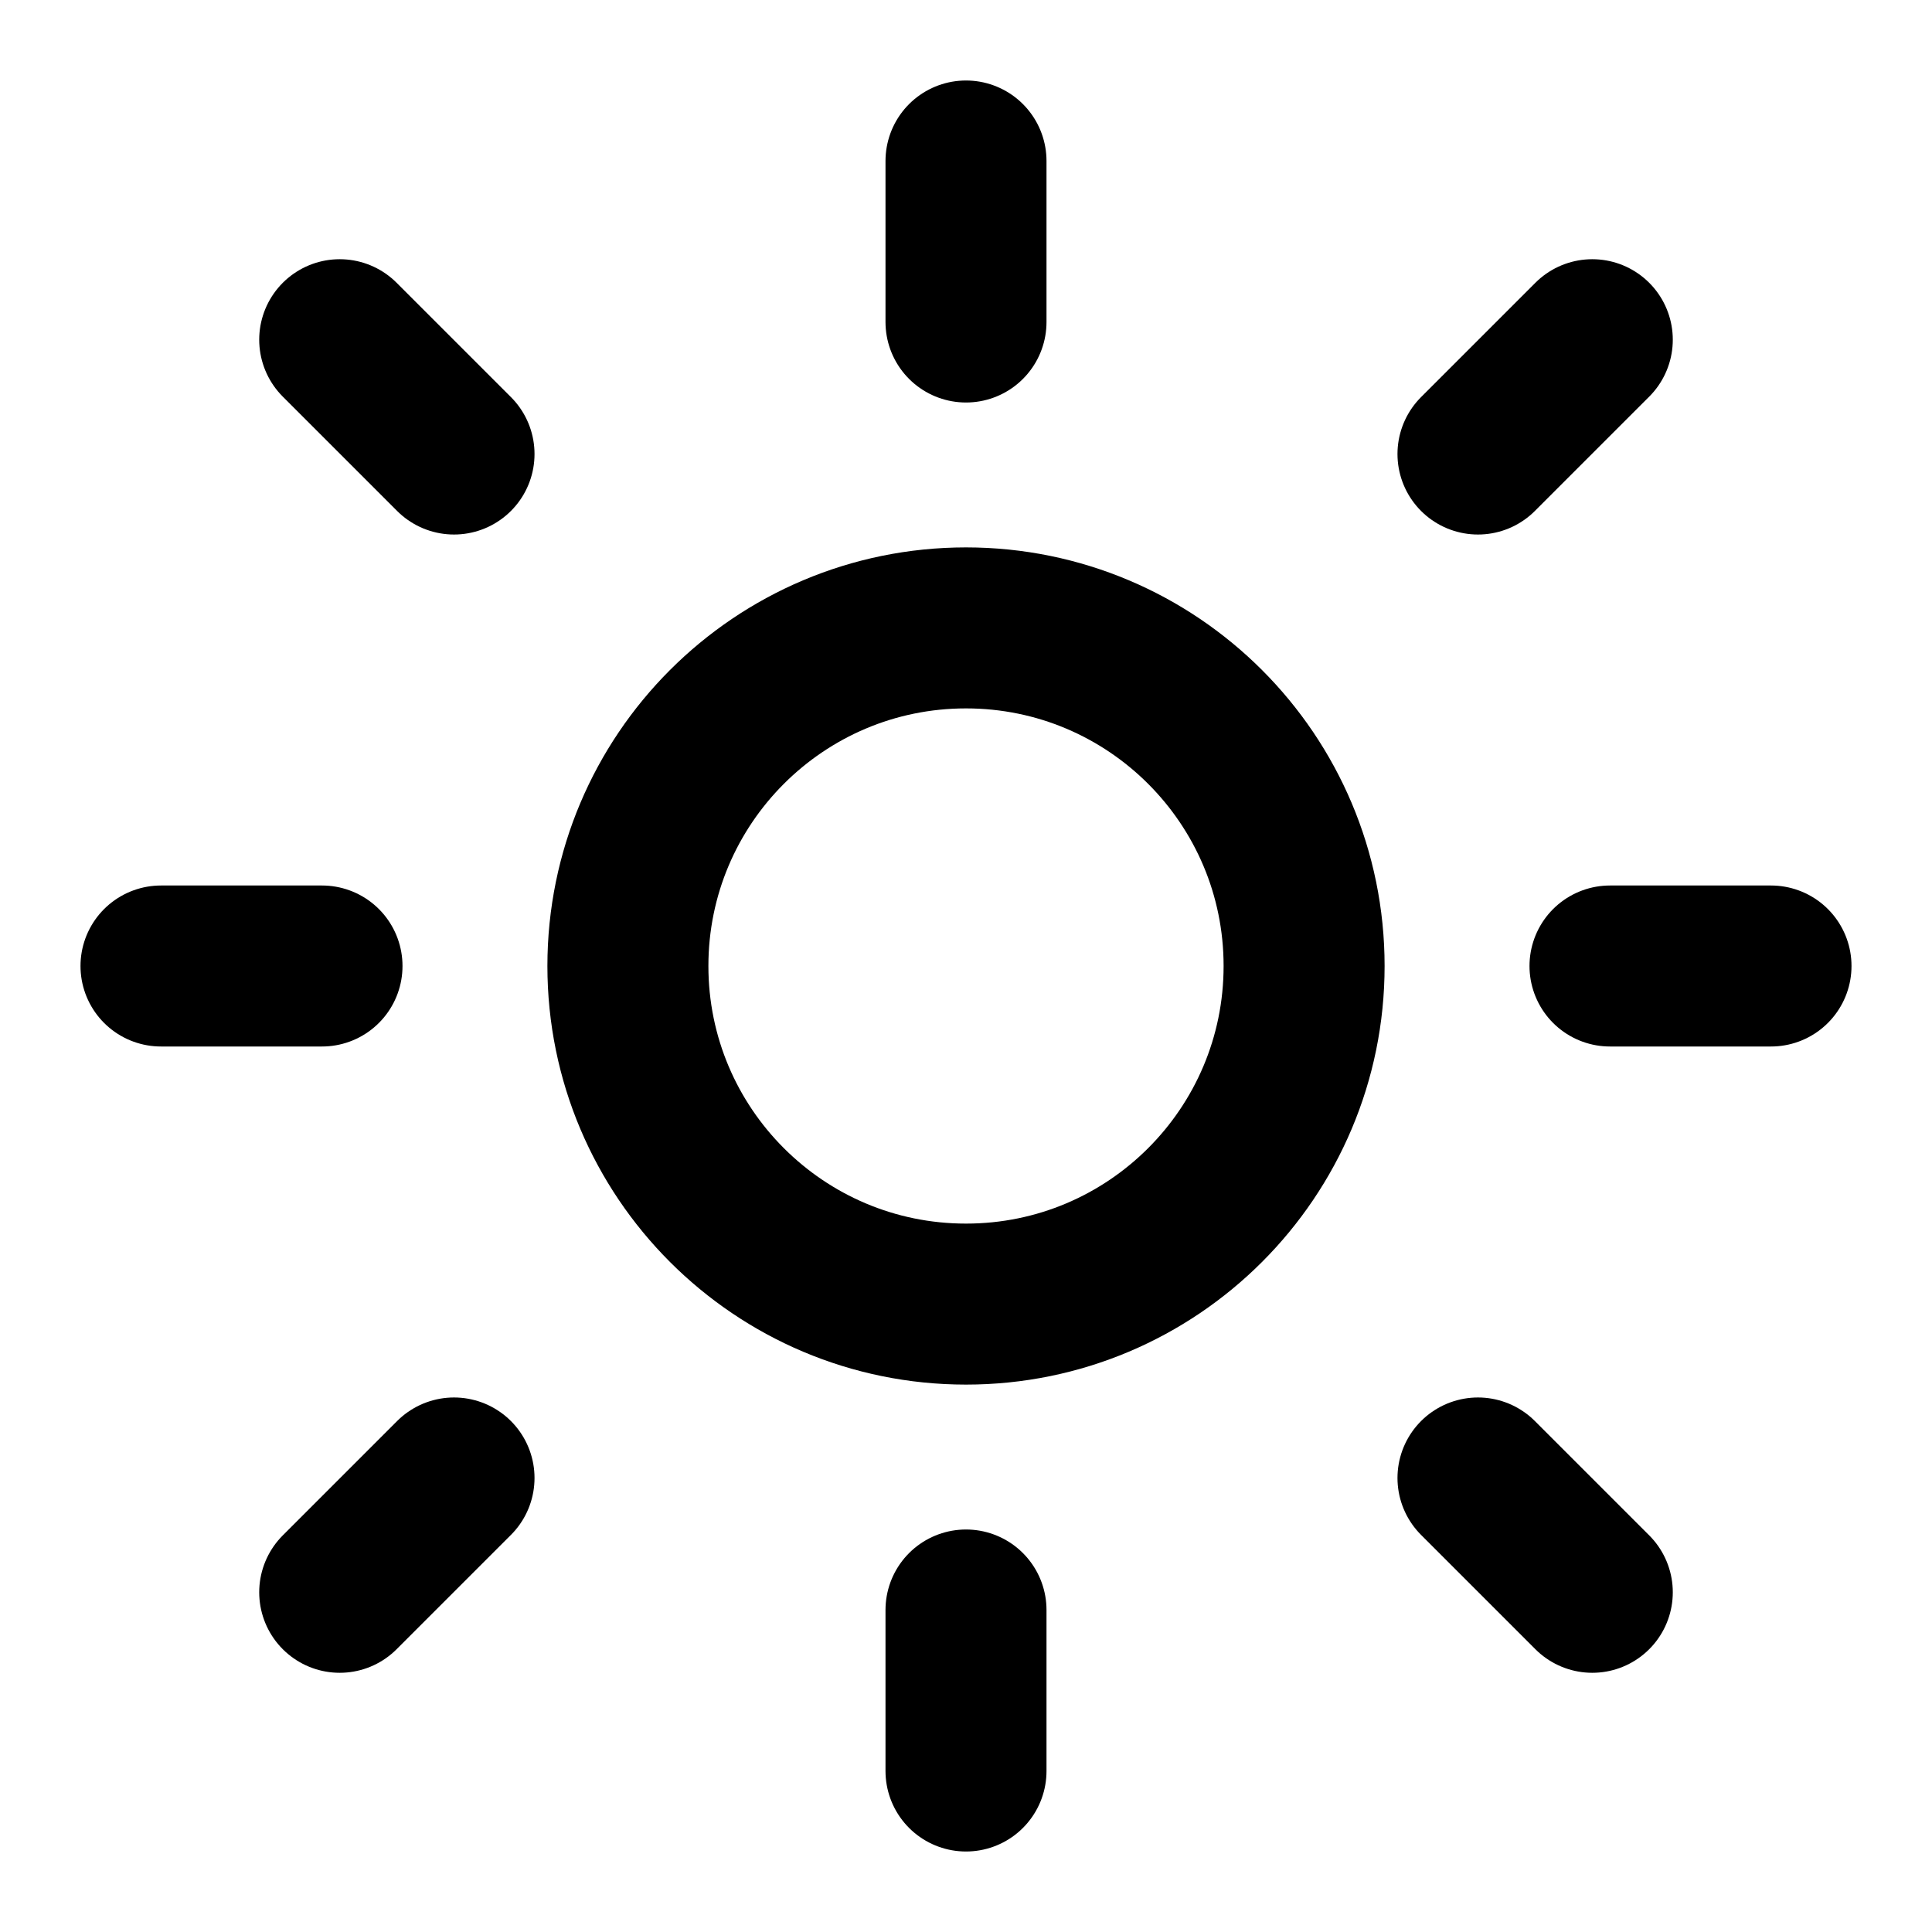
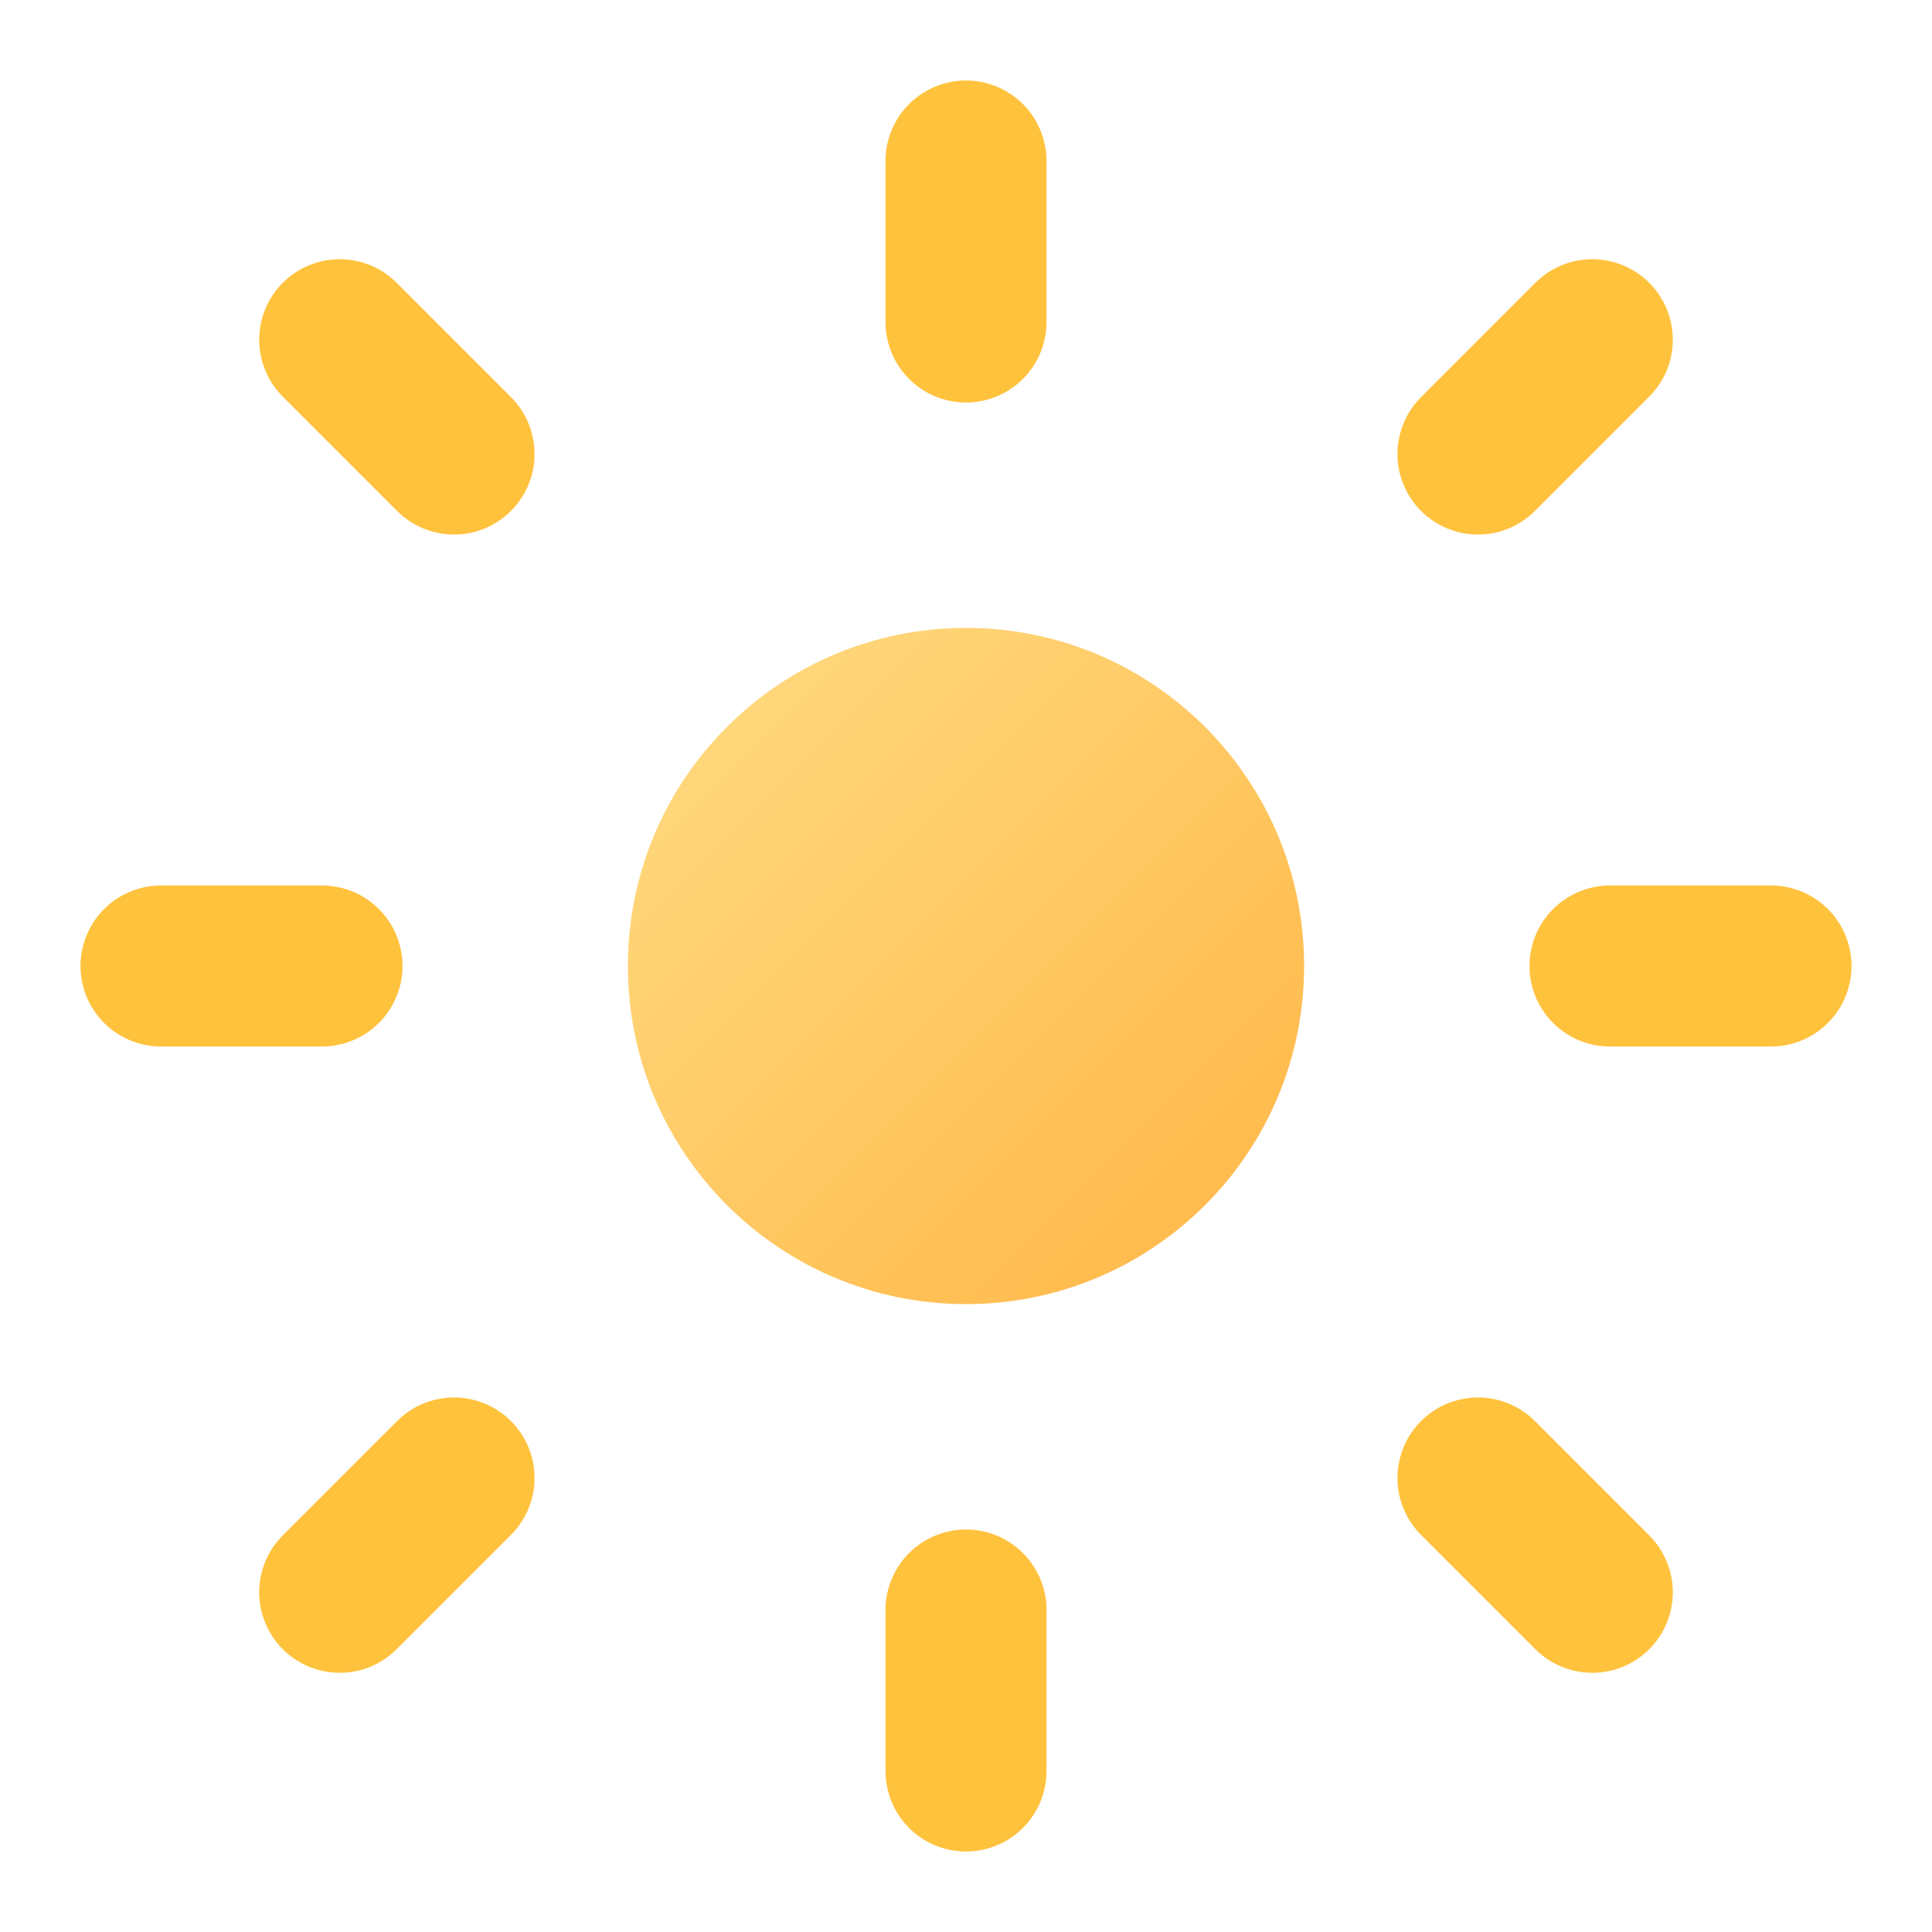
- <svg xmlns="http://www.w3.org/2000/svg" width="24" height="24" viewBox="0 0 24 24" fill="none" stroke="#000000" stroke-width="2" stroke-linecap="round" stroke-linejoin="round">
-   <circle cx="12" cy="12" r="4.2" />
-   <line x1="12" y1="2" x2="12" y2="4" />
-   <line x1="12" y1="20" x2="12" y2="22" />
-   <line x1="4.22" y1="4.22" x2="5.64" y2="5.64" />
-   <line x1="18.36" y1="18.36" x2="19.78" y2="19.78" />
-   <line x1="2" y1="12" x2="4" y2="12" />
-   <line x1="20" y1="12" x2="22" y2="12" />
-   <line x1="4.22" y1="19.78" x2="5.64" y2="18.36" />
-   <line x1="18.36" y1="5.64" x2="19.78" y2="4.22" />
+ <svg xmlns="http://www.w3.org/2000/svg" width="24" height="24" viewBox="0 0 24 24" fill="none" stroke-width="2" stroke-linecap="round" stroke-linejoin="round">
+   <defs>
+     <linearGradient id="syncraSun" x1="7" y1="7" x2="17" y2="17" gradientUnits="userSpaceOnUse">
+       <stop offset="0" stop-color="#FFE08A" />
+       <stop offset="1" stop-color="#FFB23E" />
+     </linearGradient>
+   </defs>
+   <g stroke="#FFC23C">
+     <line x1="12" y1="2" x2="12" y2="4" />
+     <line x1="12" y1="20" x2="12" y2="22" />
+     <line x1="4.22" y1="4.22" x2="5.64" y2="5.64" />
+     <line x1="18.36" y1="18.36" x2="19.78" y2="19.78" />
+     <line x1="2" y1="12" x2="4" y2="12" />
+     <line x1="20" y1="12" x2="22" y2="12" />
+     <line x1="4.22" y1="19.78" x2="5.64" y2="18.36" />
+     <line x1="18.36" y1="5.64" x2="19.78" y2="4.22" />
+   </g>
+   <circle cx="12" cy="12" r="4.2" fill="url(#syncraSun)" />
</svg>
